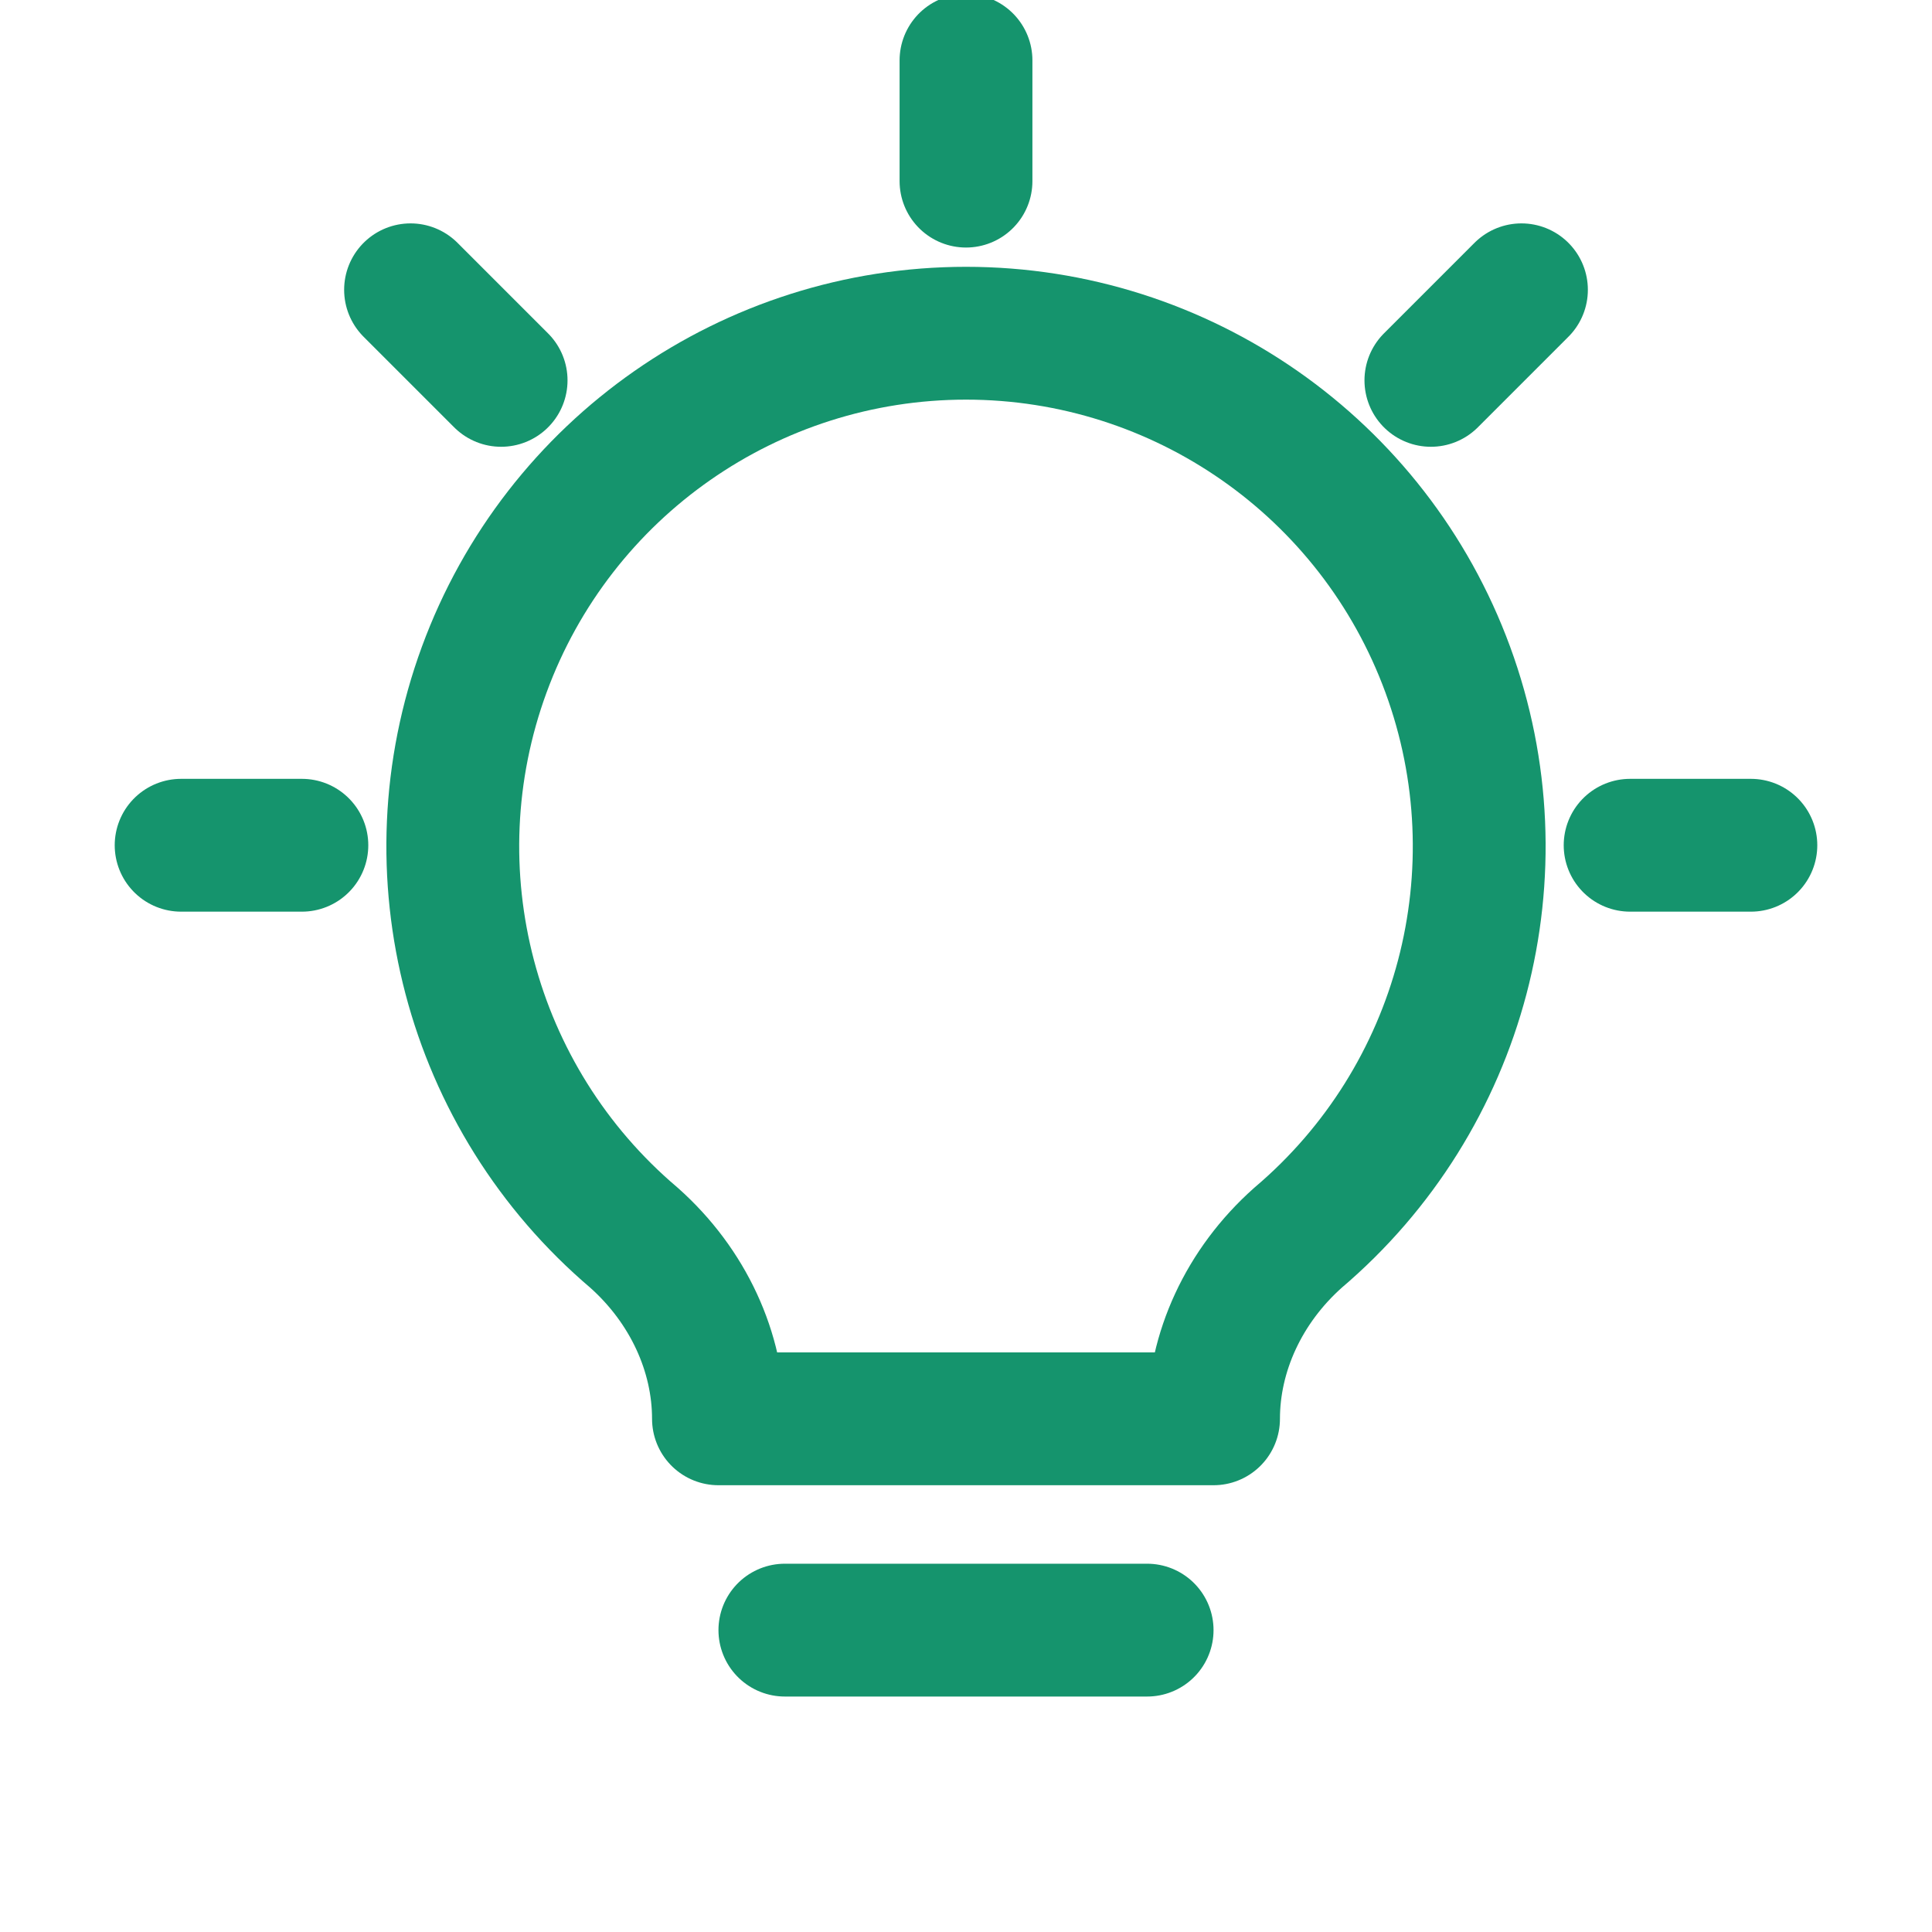
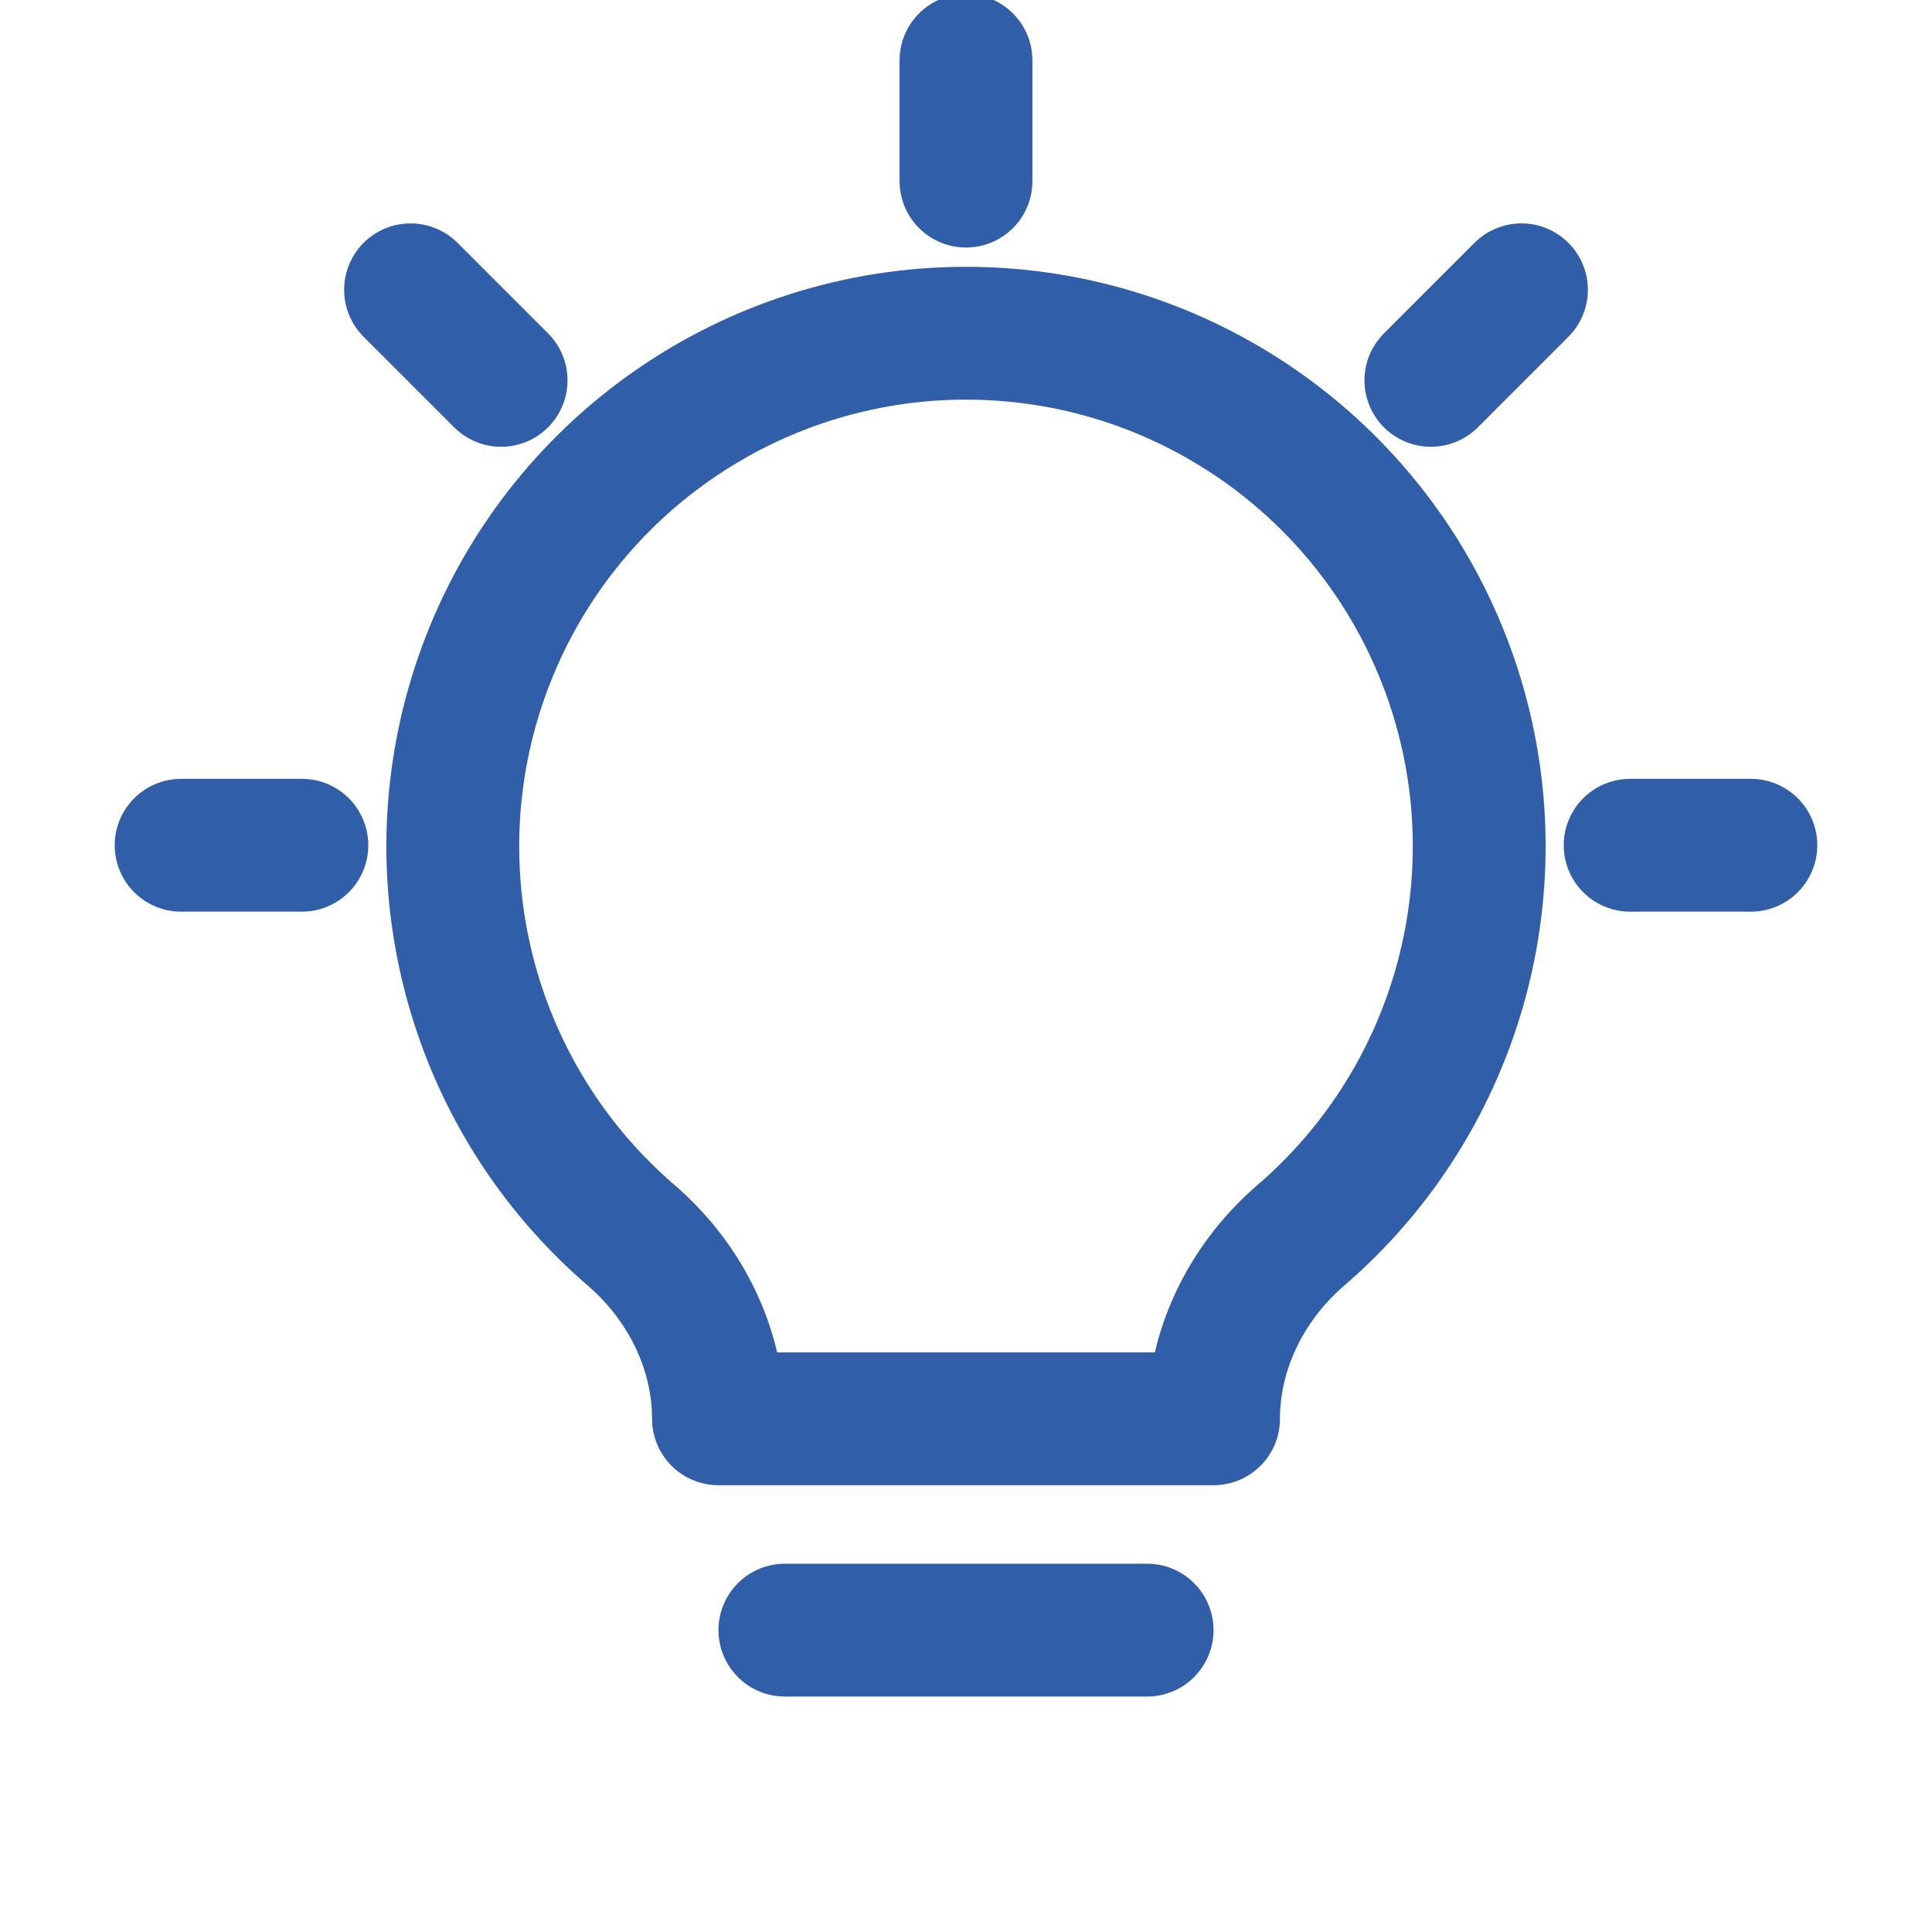
<svg xmlns="http://www.w3.org/2000/svg" viewBox="0 0 32 32" fill="none">
-   <path d="M10.5 20.5a8.5 8.5 0 1 1 11 0c-.9.8-1.4 1.9-1.4 3h-8.2c0-1.1-.5-2.2-1.4-3Z" stroke="#15946D" stroke-width="2.2" stroke-linecap="round" stroke-linejoin="round" />
-   <path d="M13 27h6M16 1v2M3 14h2M27 14h2M6.8 4.8l1.5 1.5M23.7 6.3l1.5-1.5" stroke="#15946D" stroke-width="2.2" stroke-linecap="round" />
+   <path d="M10.5 20.5a8.5 8.5 0 1 1 11 0c-.9.8-1.4 1.9-1.4 3h-8.2c0-1.1-.5-2.2-1.4-3Z" stroke="#315EA8" stroke-width="2.2" stroke-linecap="round" stroke-linejoin="round" />
+   <path d="M13 27h6M16 1v2M3 14h2M27 14h2M6.8 4.8l1.5 1.5M23.7 6.3l1.5-1.5" stroke="#315EA8" stroke-width="2.2" stroke-linecap="round" />
</svg>
